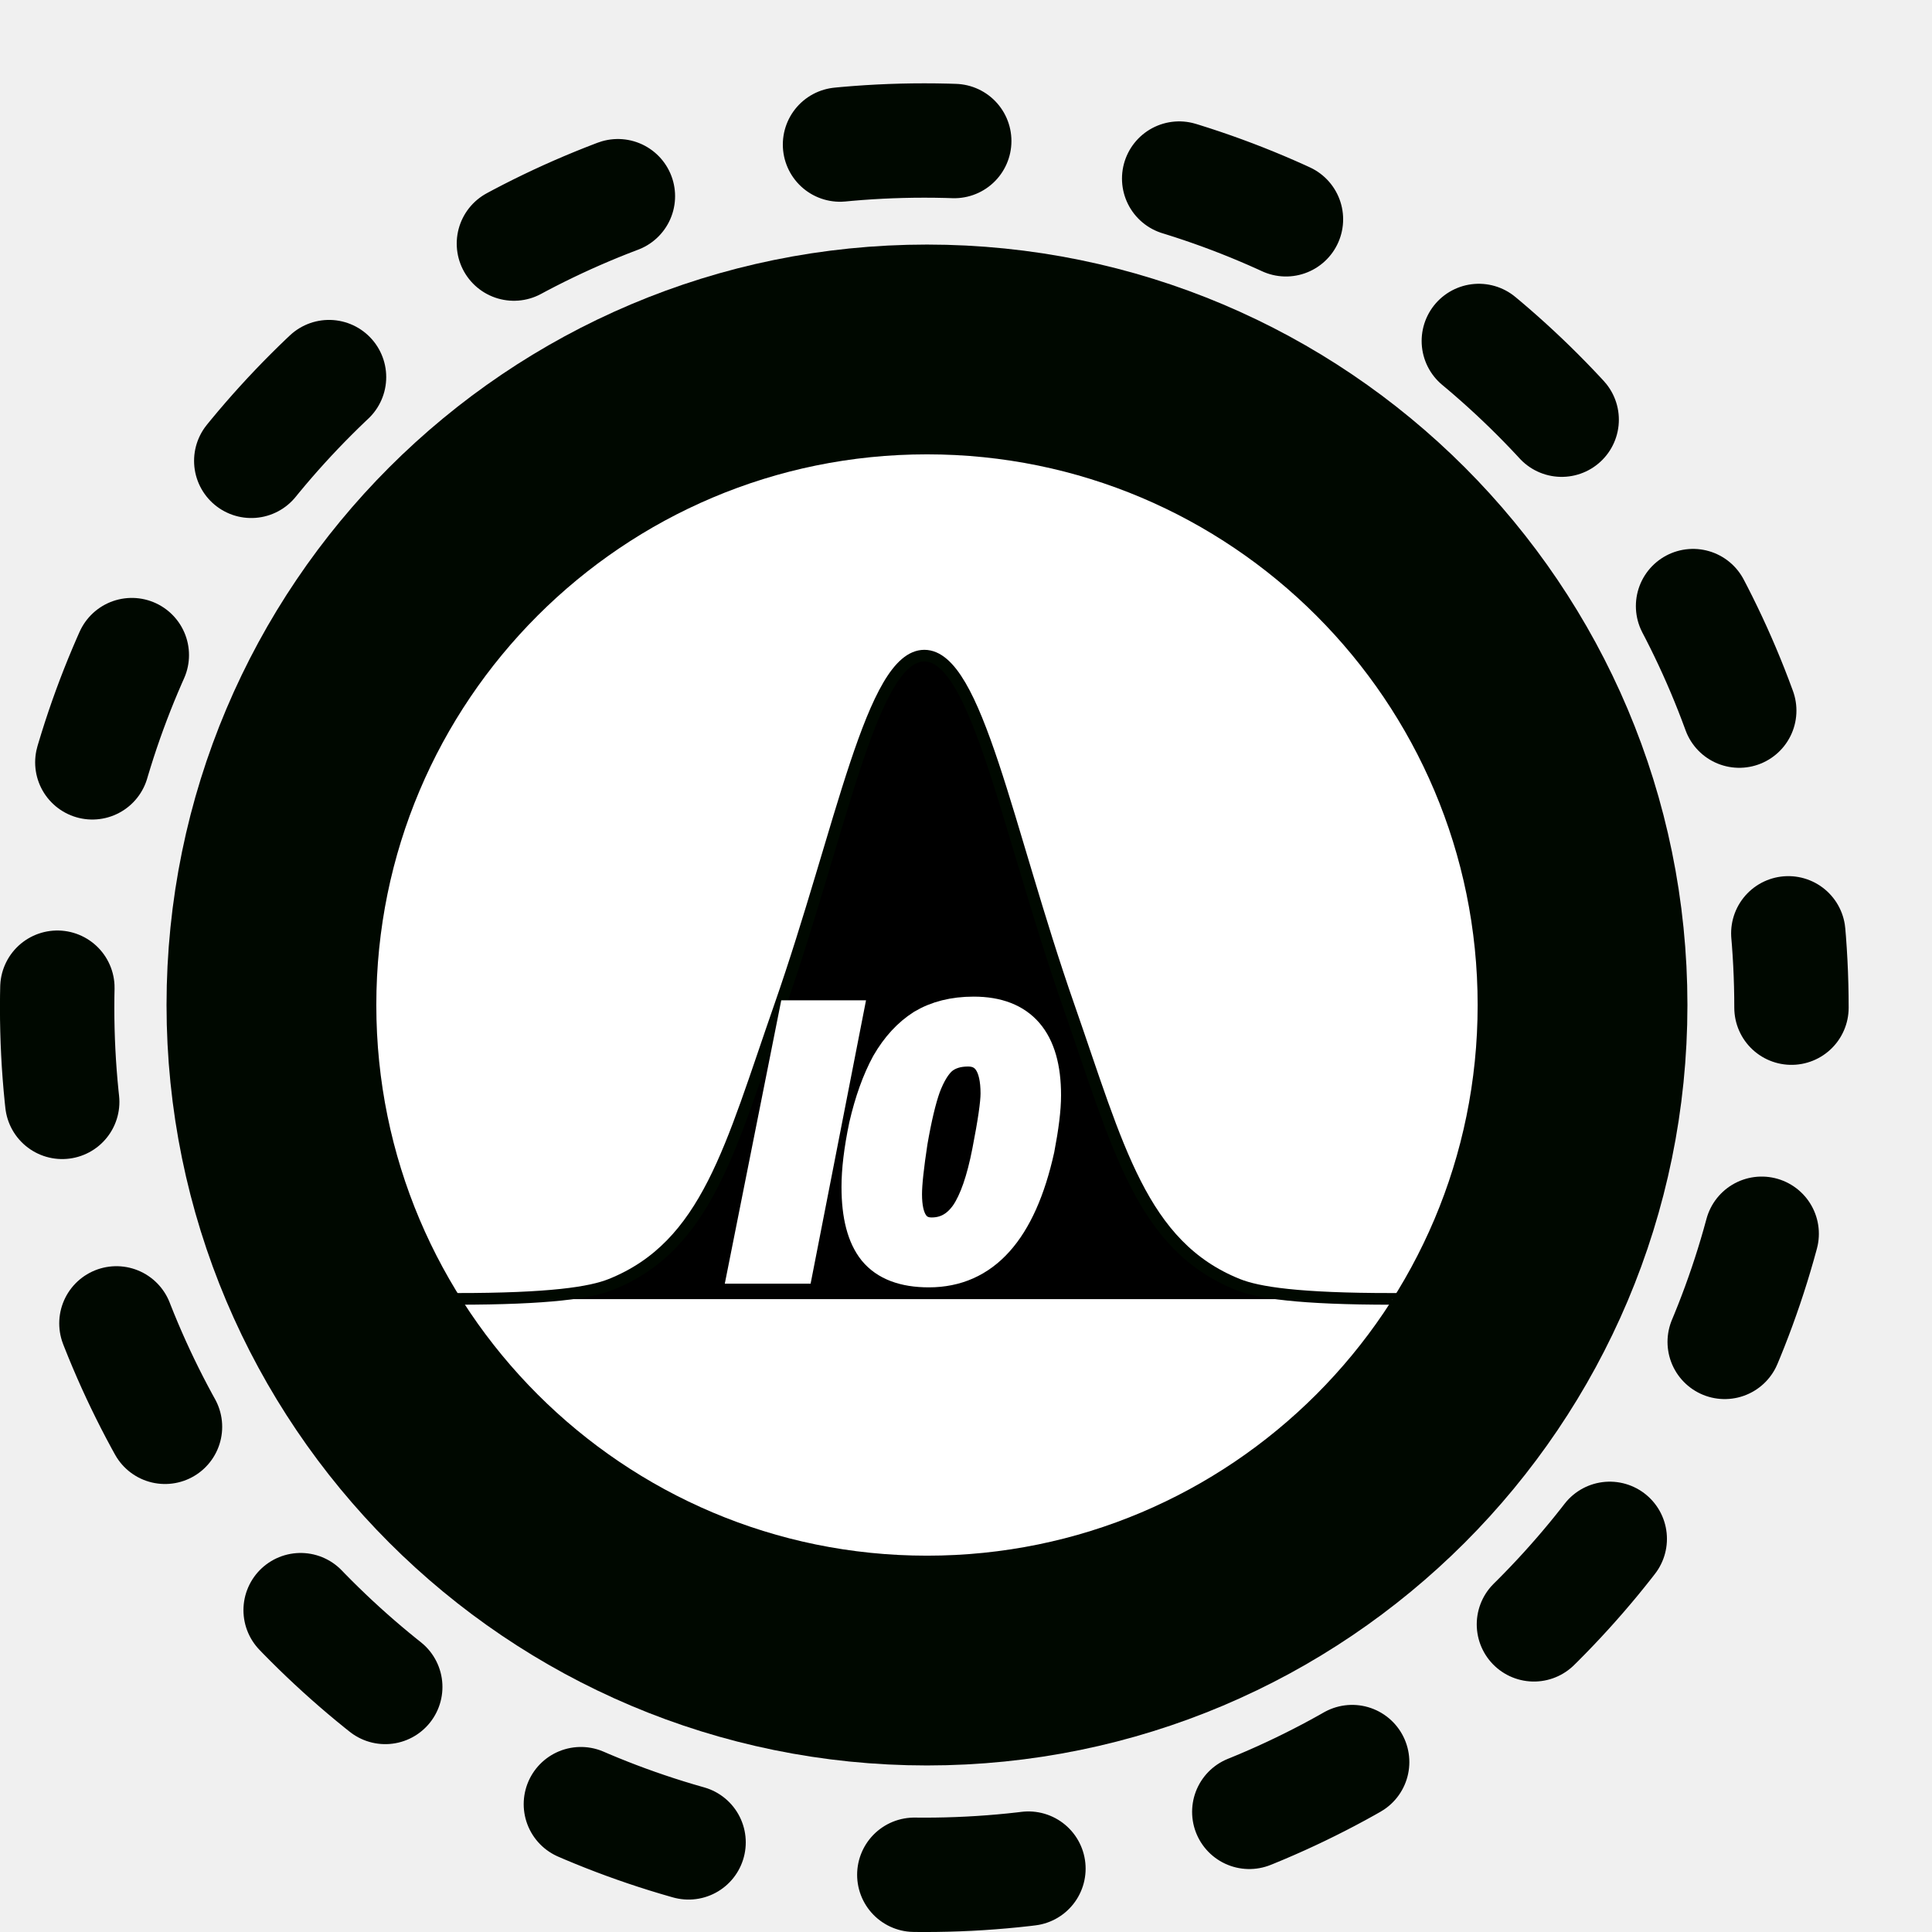
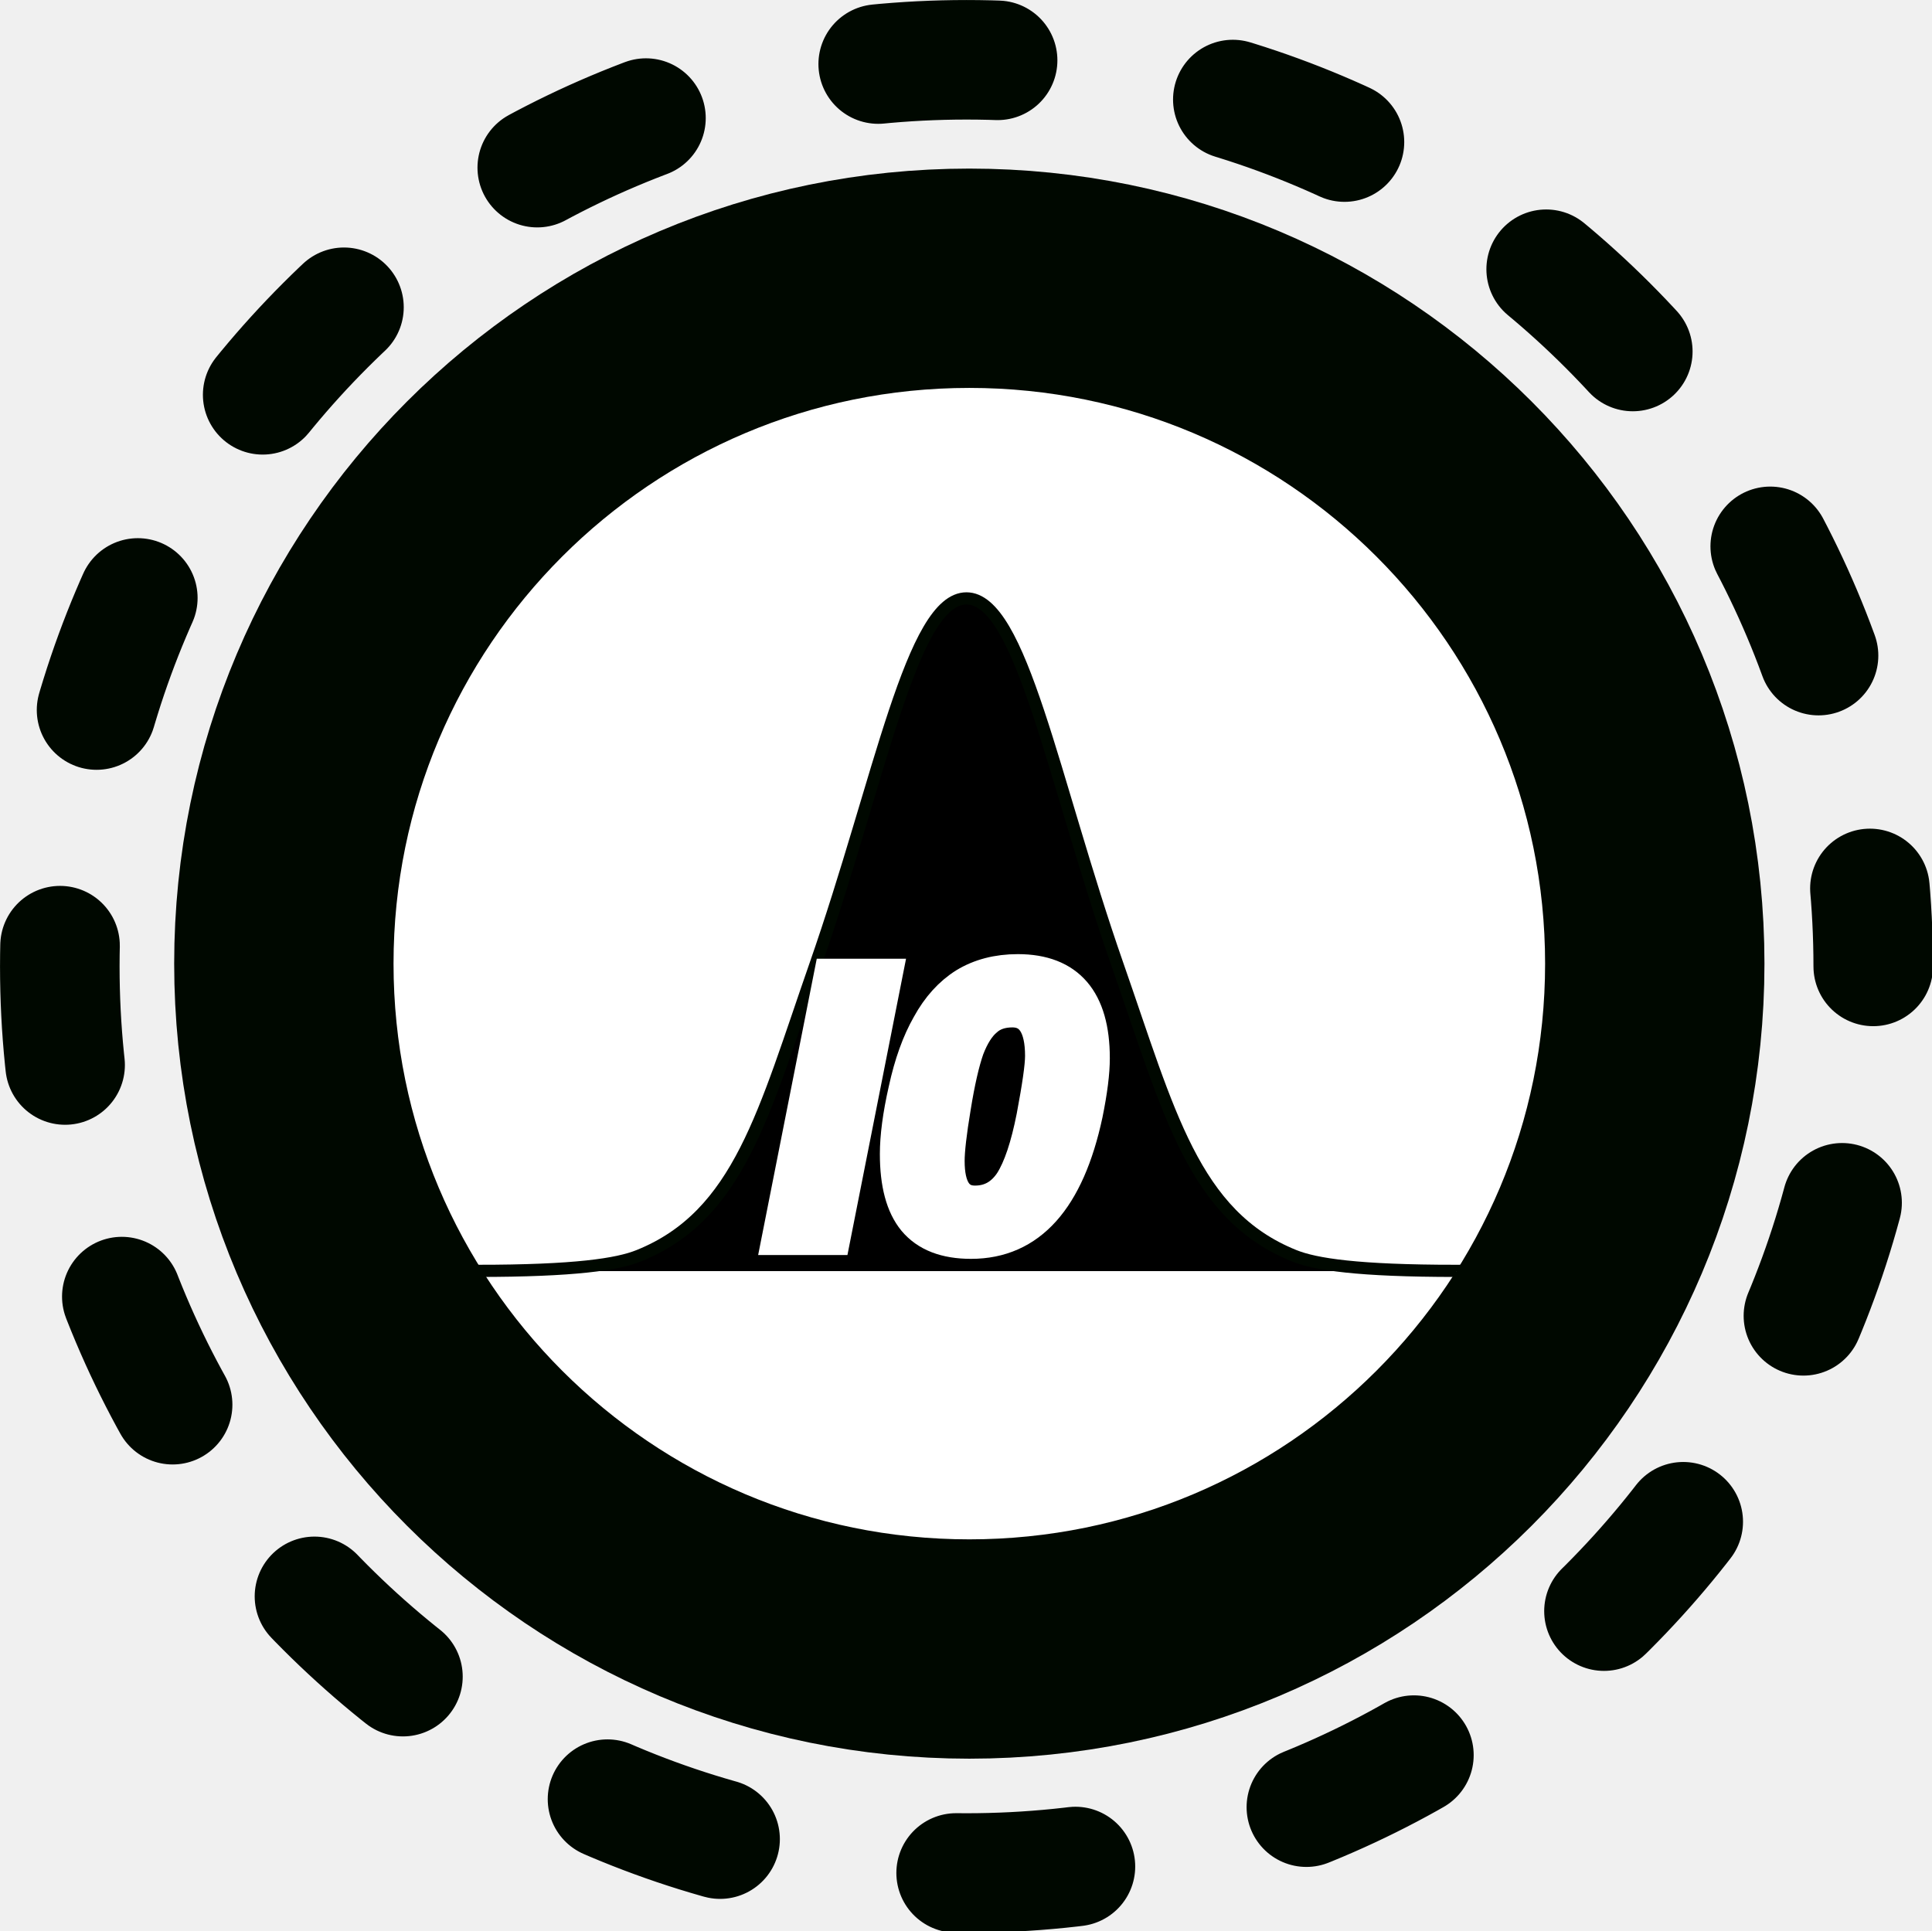
- <svg xmlns="http://www.w3.org/2000/svg" version="1.1" width="40.807" height="40.807" id="svg4102">
+ <svg xmlns="http://www.w3.org/2000/svg" version="1.1" width="39.027" height="39.006" id="svg4102">
  <defs id="defs4104">
    <linearGradient id="linearGradient3783-5">
      <stop id="stop3785-3" style="stop-color:#ff8c06;stop-opacity:1" offset="0" />
      <stop id="stop3787-0" style="stop-color:#261748;stop-opacity:0" offset="1" />
    </linearGradient>
    <marker refX="0" refY="0" orient="auto" id="Arrow2Mend5" style="overflow:visible">
-       <path d="M 8.719,4.034 L -2.207,0.016 L 8.719,-4.002 C 6.973,-1.63 6.983,1.616 8.719,4.034 z" transform="scale(-0.6,-0.6)" id="path3846" style="fill:#00084f;fill-rule:evenodd;stroke:#00084f;stroke-width:0.625;stroke-linejoin:round" />
+       <path d="M 8.719,4.034 -2.207,0.016 8.719,-4.002 c -1.745,2.372 -1.735,5.617 -6e-7,8.035 z" transform="scale(-0.6,-0.6)" id="path3846" style="fill:#00084f;fill-rule:evenodd;stroke:#00084f;stroke-width:0.625;stroke-linejoin:round" />
    </marker>
    <marker refX="0" refY="0" orient="auto" id="marker14635" style="overflow:visible">
-       <path d="M 8.719,4.034 L -2.207,0.016 L 8.719,-4.002 C 6.973,-1.63 6.983,1.616 8.719,4.034 z" transform="scale(-0.6,-0.6)" id="path14637" style="fill:#00084f;fill-rule:evenodd;stroke:#00084f;stroke-width:0.625;stroke-linejoin:round" />
+       <path d="M 8.719,4.034 -2.207,0.016 8.719,-4.002 c -1.745,2.372 -1.735,5.617 -6e-7,8.035 z" transform="scale(-0.6,-0.6)" id="path14637" style="fill:#00084f;fill-rule:evenodd;stroke:#00084f;stroke-width:0.625;stroke-linejoin:round" />
    </marker>
    <marker refX="0" refY="0" orient="auto" id="Arrow2Mend5-3" style="overflow:visible">
-       <path d="M 8.719,4.034 L -2.207,0.016 L 8.719,-4.002 C 6.973,-1.63 6.983,1.616 8.719,4.034 z" transform="scale(-0.6,-0.6)" id="path3846-6" style="fill:#00084f;fill-rule:evenodd;stroke:#00084f;stroke-width:0.625;stroke-linejoin:round" />
+       <path d="M 8.719,4.034 -2.207,0.016 8.719,-4.002 c -1.745,2.372 -1.735,5.617 -6e-7,8.035 z" transform="scale(-0.6,-0.6)" id="path3846-6" style="fill:#00084f;fill-rule:evenodd;stroke:#00084f;stroke-width:0.625;stroke-linejoin:round" />
    </marker>
    <marker refX="0" refY="0" orient="auto" id="Arrow2Mende" style="overflow:visible">
-       <path d="M 8.719,4.034 L -2.207,0.016 L 8.719,-4.002 C 6.973,-1.63 6.983,1.616 8.719,4.034 z" transform="scale(-0.6,-0.6)" id="path3891" style="fill:#00084f;fill-rule:evenodd;stroke:#00084f;stroke-width:0.625;stroke-linejoin:round" />
+       <path d="M 8.719,4.034 -2.207,0.016 8.719,-4.002 c -1.745,2.372 -1.735,5.617 -6e-7,8.035 z" transform="scale(-0.6,-0.6)" id="path3891" style="fill:#00084f;fill-rule:evenodd;stroke:#00084f;stroke-width:0.625;stroke-linejoin:round" />
    </marker>
    <marker refX="0" refY="0" orient="auto" id="Arrow2Mendz" style="overflow:visible">
-       <path d="M 8.719,4.034 L -2.207,0.016 L 8.719,-4.002 C 6.973,-1.63 6.983,1.616 8.719,4.034 z" transform="scale(-0.6,-0.6)" id="path3813" style="fill:#00084f;fill-rule:evenodd;stroke:#00084f;stroke-width:0.625;stroke-linejoin:round" />
+       <path d="M 8.719,4.034 -2.207,0.016 8.719,-4.002 c -1.745,2.372 -1.735,5.617 -6e-7,8.035 z" transform="scale(-0.6,-0.6)" id="path3813" style="fill:#00084f;fill-rule:evenodd;stroke:#00084f;stroke-width:0.625;stroke-linejoin:round" />
    </marker>
    <marker refX="0" refY="0" orient="auto" id="Arrow2Mendn" style="overflow:visible">
-       <path d="M 8.719,4.034 L -2.207,0.016 L 8.719,-4.002 C 6.973,-1.63 6.983,1.616 8.719,4.034 z" transform="scale(-0.6,-0.6)" id="path3816" style="fill:#00084f;fill-rule:evenodd;stroke:#00084f;stroke-width:0.625;stroke-linejoin:round" />
+       <path d="M 8.719,4.034 -2.207,0.016 8.719,-4.002 c -1.745,2.372 -1.735,5.617 -6e-7,8.035 z" transform="scale(-0.6,-0.6)" id="path3816" style="fill:#00084f;fill-rule:evenodd;stroke:#00084f;stroke-width:0.625;stroke-linejoin:round" />
    </marker>
  </defs>
-   <g transform="translate(4.7974255e-5,1.275953)" id="layer1">
-     <g transform="matrix(0,1.25,1.25,0,-1330.136,-443.3083)" id="icon_gas_izero" style="display:inline">
-       <g transform="translate(113.6316,21.80867)" id="g5141-04" style="display:inline">
-         <path d="M 68,41 A 27,27 0 1 1 14,41 A 27,27 0 1 1 68,41 z" transform="matrix(0,0.5426932,0.5426932,0,234.7707,1035.668)" id="path2983-89-8" style="fill:#261700;fill-opacity:0;stroke:#000800;stroke-width:3.561;stroke-linecap:round;stroke-linejoin:round;stroke-miterlimit:4;stroke-opacity:1;stroke-dasharray:3.561, 7.121;stroke-dashoffset:3.561" />
-         <path d="M 68,41 A 25,25 0 1 1 18,41 A 25,25 0 1 1 68,41 z" transform="matrix(0,0.443083,0.443083,0,238.8098,1038.911)" id="path3753-6-9" style="fill:#ffffff;fill-opacity:1;stroke:#000800;stroke-width:8;stroke-linecap:round;stroke-linejoin:round;stroke-miterlimit:4;stroke-opacity:1;stroke-dasharray:none;stroke-dashoffset:3.91" />
-       </g>
-       <g transform="translate(-4.500373,-79.18526)" id="g5500" style="display:inline">
-         <path d="M 380.078,1166.823 L 380.074,1166.823 C 380.074,1165.234 379.968,1164.552 379.829,1164.207 C 379.174,1162.581 377.508,1162.185 375.131,1161.355 C 372.136,1160.309 369.205,1159.798 369.205,1158.913 C 369.205,1158.027 372.136,1157.516 375.131,1156.471 C 377.508,1155.641 379.174,1155.245 379.829,1153.618 C 379.968,1153.273 380.074,1152.591 380.074,1151.002 L 380.078,1151.002" id="path2846" style="fill:#000000;fill-opacity:1;stroke:#000800;stroke-width:0.197;stroke-linecap:butt;stroke-linejoin:miter;stroke-miterlimit:4;stroke-opacity:1;stroke-dasharray:none;display:inline" />
-         <text x="1145.275" y="383.032" transform="matrix(0,1.009147,0.9909361,0,0,0)" id="text4512" xml:space="preserve" style="font-size:6.27px;font-style:oblique;font-variant:normal;font-weight:normal;font-stretch:normal;text-align:start;line-height:130%;letter-spacing:0px;word-spacing:0px;writing-mode:lr-tb;text-anchor:start;fill:#ffffff;fill-opacity:1;stroke:#ffffff;stroke-width:0.52;stroke-miterlimit:4;stroke-opacity:1;stroke-dasharray:none;font-family:Arial;-inkscape-font-specification:Arial Oblique">
-           <tspan x="1145.275" y="383.032" id="tspan4516" style="font-weight:bold;fill:#ffffff;fill-opacity:1;stroke:#ffffff;stroke-width:0.52;stroke-miterlimit:4;stroke-opacity:1;stroke-dasharray:none;-inkscape-font-specification:Arial Bold Oblique">I0</tspan>
-         </text>
-       </g>
-     </g>
+   <g id="icon_gas_izero">
+     <path d="m 37.84,19.524 a 18.316,18.316 0 0 1 -36.632,0 18.316,18.316 0 1 1 36.632,0 z" id="path2983-89-8" style="fill:#261700;fill-opacity:0;stroke:#000800;stroke-width:2.415;stroke-linecap:round;stroke-linejoin:round;stroke-miterlimit:4;stroke-opacity:1;stroke-dasharray:2.415, 4.831;stroke-dashoffset:2.415" />
+     <path d="m 33.427,19.468 a 13.846,13.846 0 0 1 -27.693,0 13.846,13.846 0 1 1 27.693,0 z" id="path3753-6-9" style="fill:#ffffff;fill-opacity:1;stroke:#000800;stroke-width:4.431;stroke-linecap:round;stroke-linejoin:round;stroke-miterlimit:4;stroke-opacity:1;stroke-dasharray:none;stroke-dashoffset:3.91" />
+     <path d="m 29.412,25.68 0,-0.005 c -1.986,-5.12e-4 -2.839,-0.132 -3.27,-0.306 -2.033,-0.819 -2.528,-2.902 -3.566,-5.873 -1.307,-3.743 -1.946,-7.407 -3.053,-7.407 -1.107,0 -1.746,3.664 -3.053,7.407 -1.037,2.971 -1.532,5.054 -3.566,5.873 -0.431,0.174 -1.284,0.306 -3.27,0.306 l 0,0.005" id="path2846" style="fill:#000000;fill-opacity:1;stroke:#000800;stroke-width:0.246;stroke-linecap:butt;stroke-linejoin:miter;stroke-miterlimit:4;stroke-opacity:1;stroke-dasharray:none;display:inline" />
+     <text x="15.431" y="25.262" transform="scale(1.009147,0.9909361)" id="text4512" xml:space="preserve" style="font-size:7.837px;font-style:oblique;font-variant:normal;font-weight:normal;font-stretch:normal;text-align:start;line-height:130%;letter-spacing:0px;word-spacing:0px;writing-mode:lr-tb;text-anchor:start;fill:#ffffff;fill-opacity:1;stroke:#ffffff;stroke-width:0.65;stroke-miterlimit:4;stroke-opacity:1;stroke-dasharray:none;font-family:Arial;-inkscape-font-specification:Arial Oblique">
+       <tspan x="15.431" y="25.262" id="tspan4516" style="font-weight:bold;fill:#ffffff;fill-opacity:1;stroke:#ffffff;stroke-width:0.65;stroke-miterlimit:4;stroke-opacity:1;stroke-dasharray:none;-inkscape-font-specification:Arial Bold Oblique">I0</tspan>
+     </text>
  </g>
</svg>
